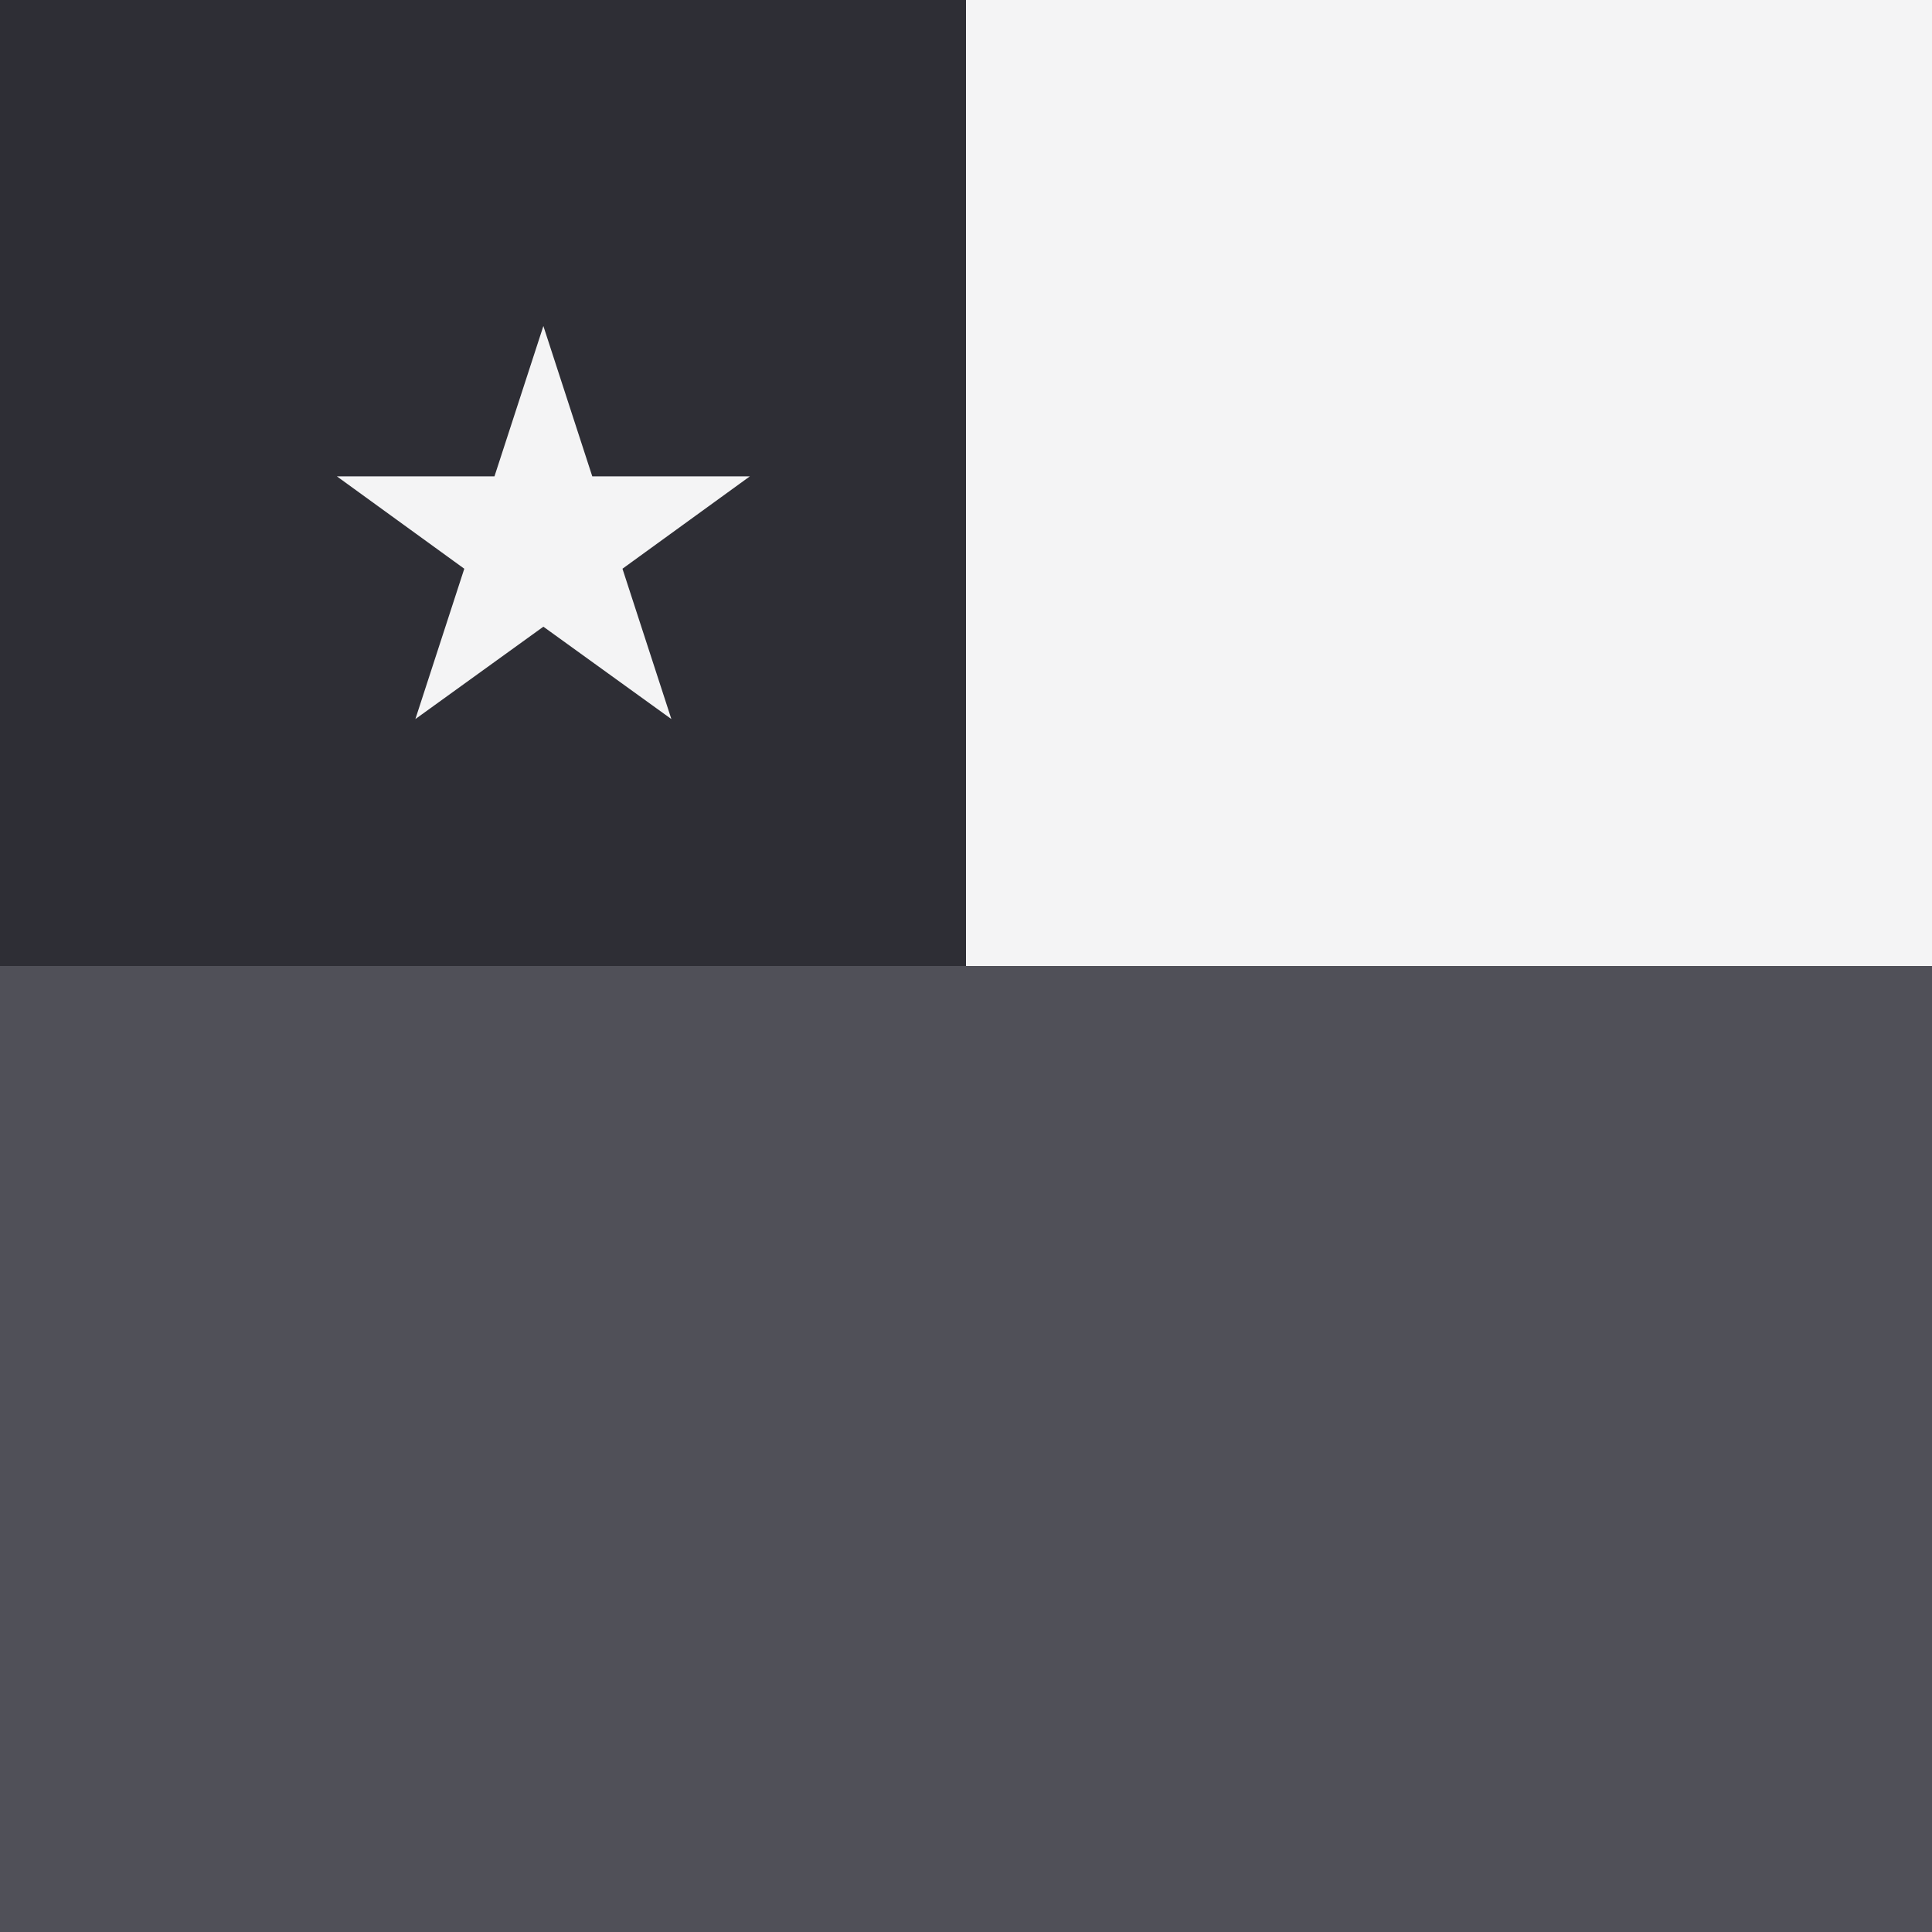
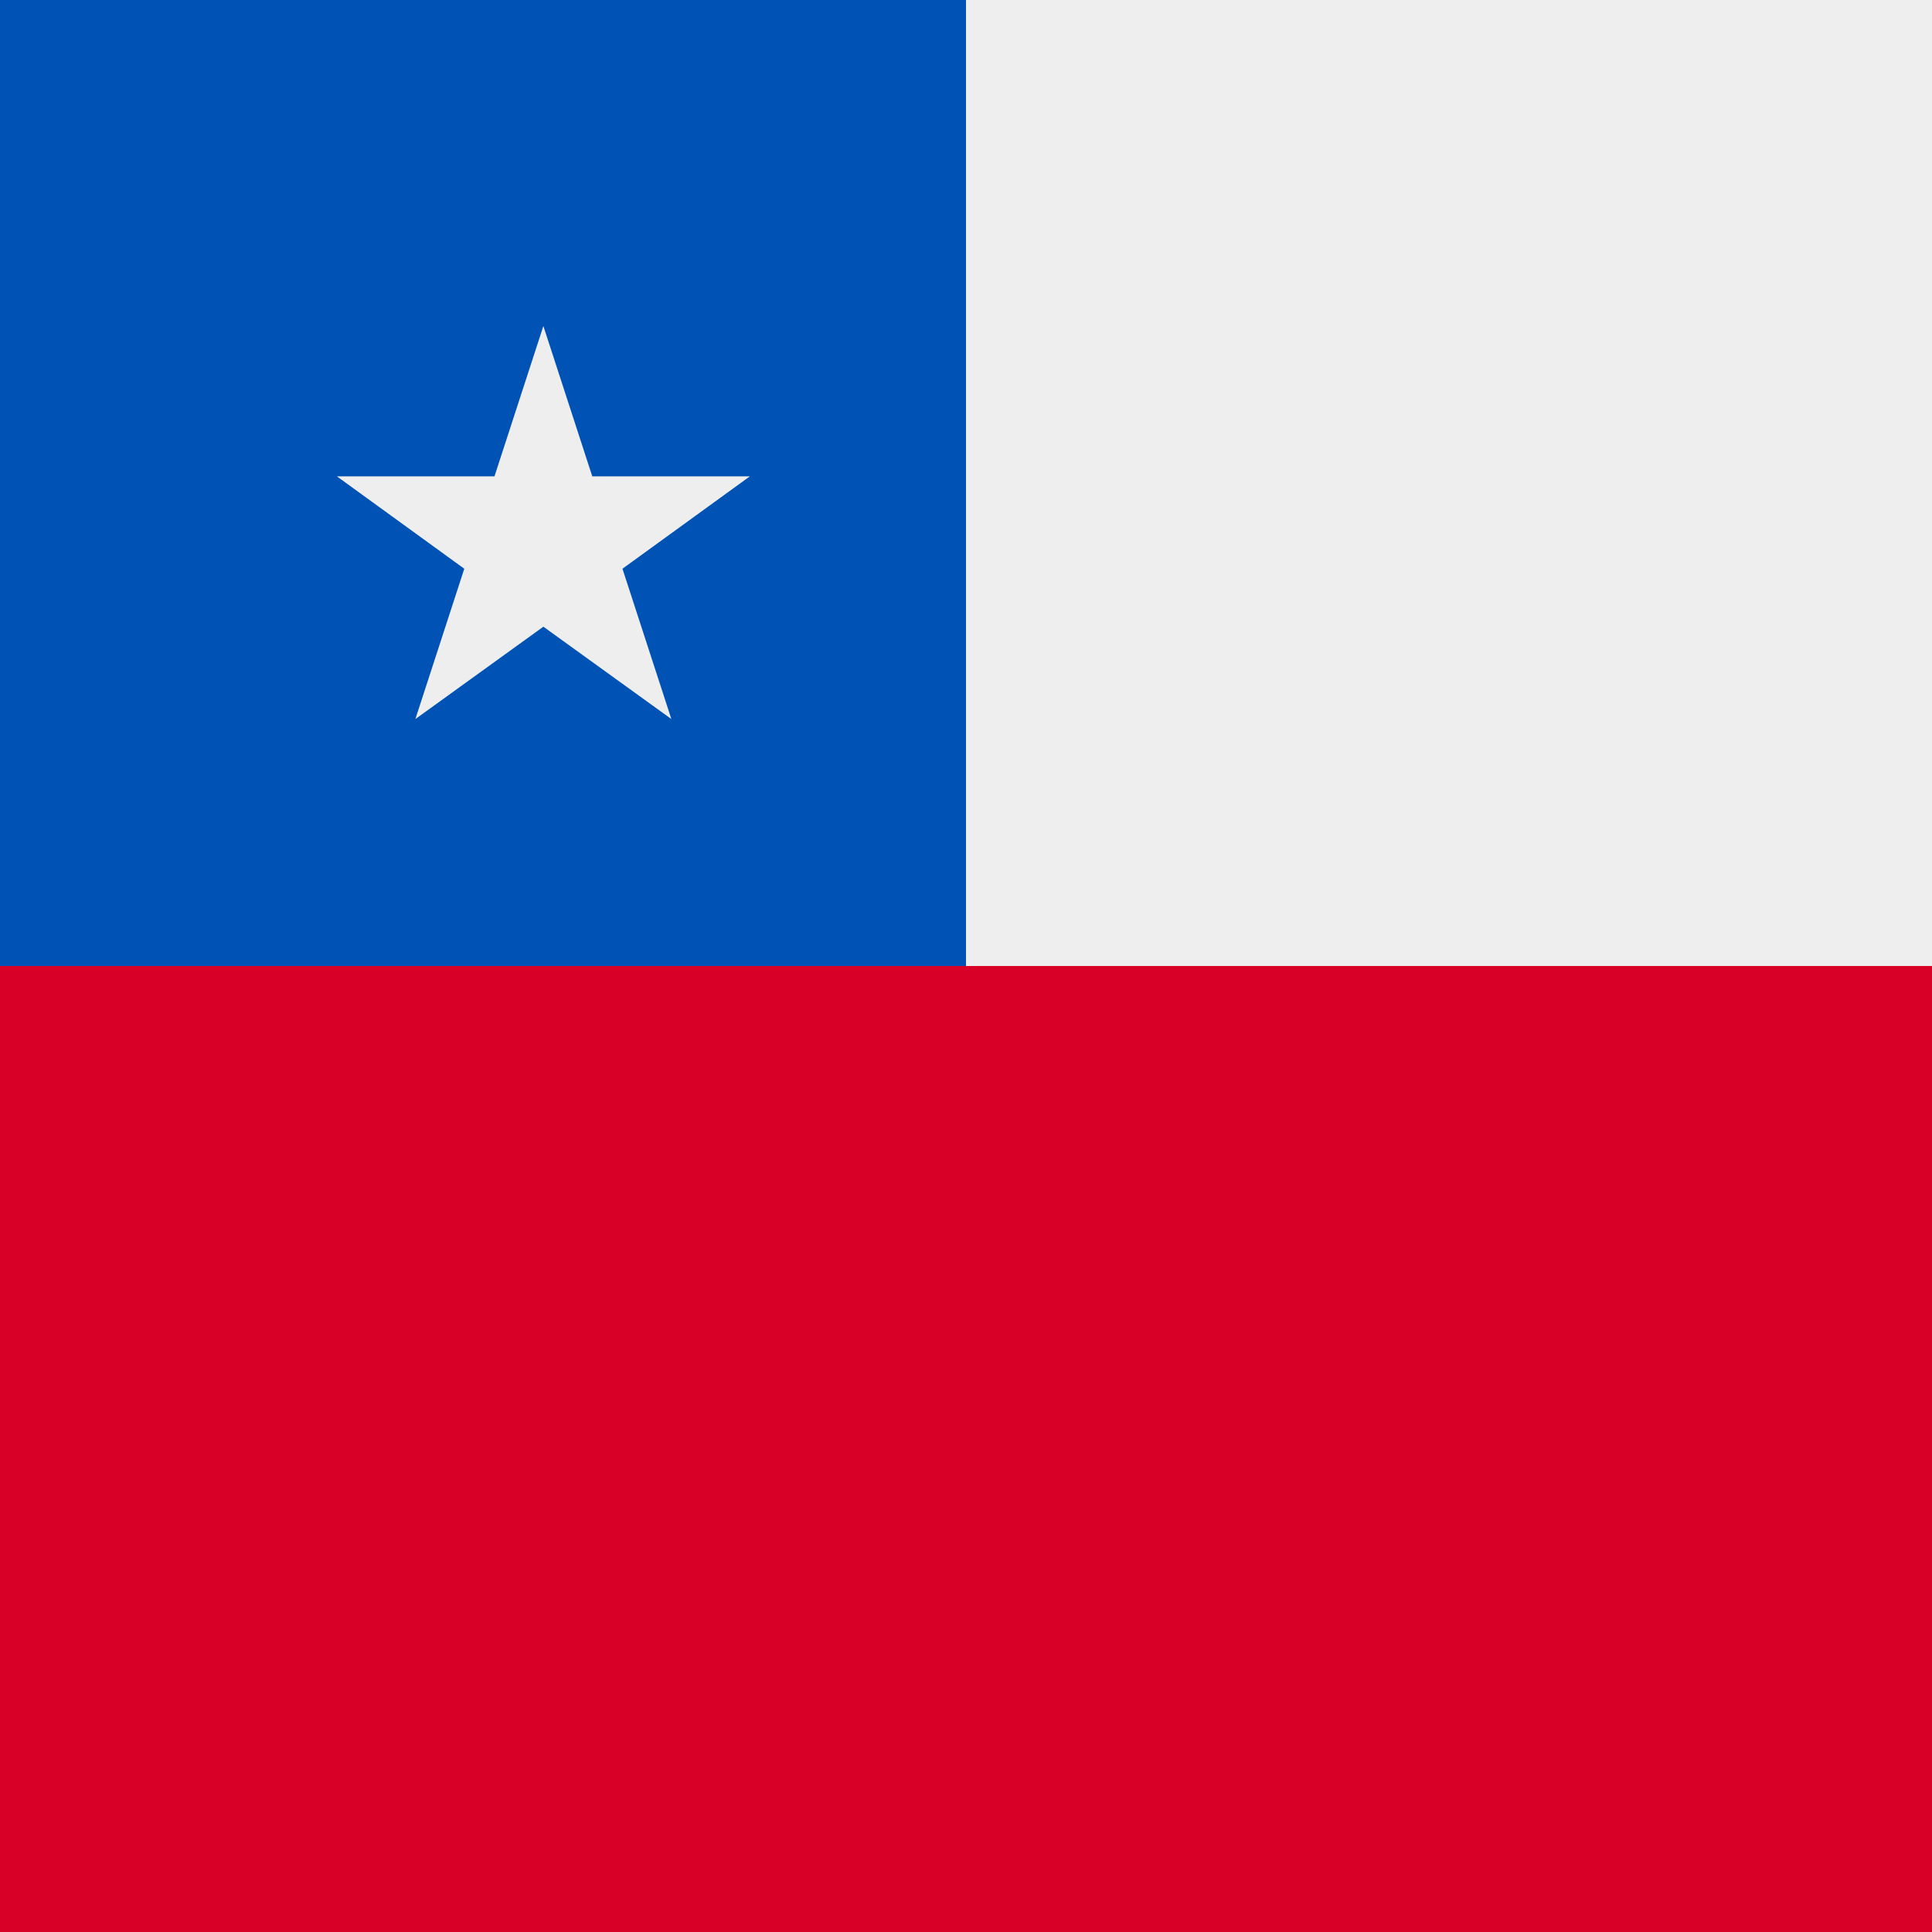
<svg xmlns="http://www.w3.org/2000/svg" viewBox="0 0 32 32">
-   <rect width="32" height="32" fill="#f4f4f5" />
-   <rect y="16" width="32" height="16" fill="#505058" />
-   <rect width="16" height="16" fill="#2e2e35" />
-   <polygon points="9,5.4 9.81,7.89 12.42,7.89 10.31,9.42 11.12,11.91 9,10.38 6.88,11.91 7.69,9.42 5.58,7.89 8.19,7.89" fill="#f4f4f5" />
+   <rect width="32" height="32" fill="#eeeeee" />
+   <rect y="16" width="32" height="16" fill="#d80027" />
+   <rect width="16" height="16" fill="#0052b4" />
+   <polygon points="9,5.4 9.81,7.89 12.42,7.89 10.31,9.42 11.12,11.91 9,10.38 6.88,11.91 7.69,9.42 5.58,7.89 8.19,7.89" fill="#eeeeee" />
</svg>
